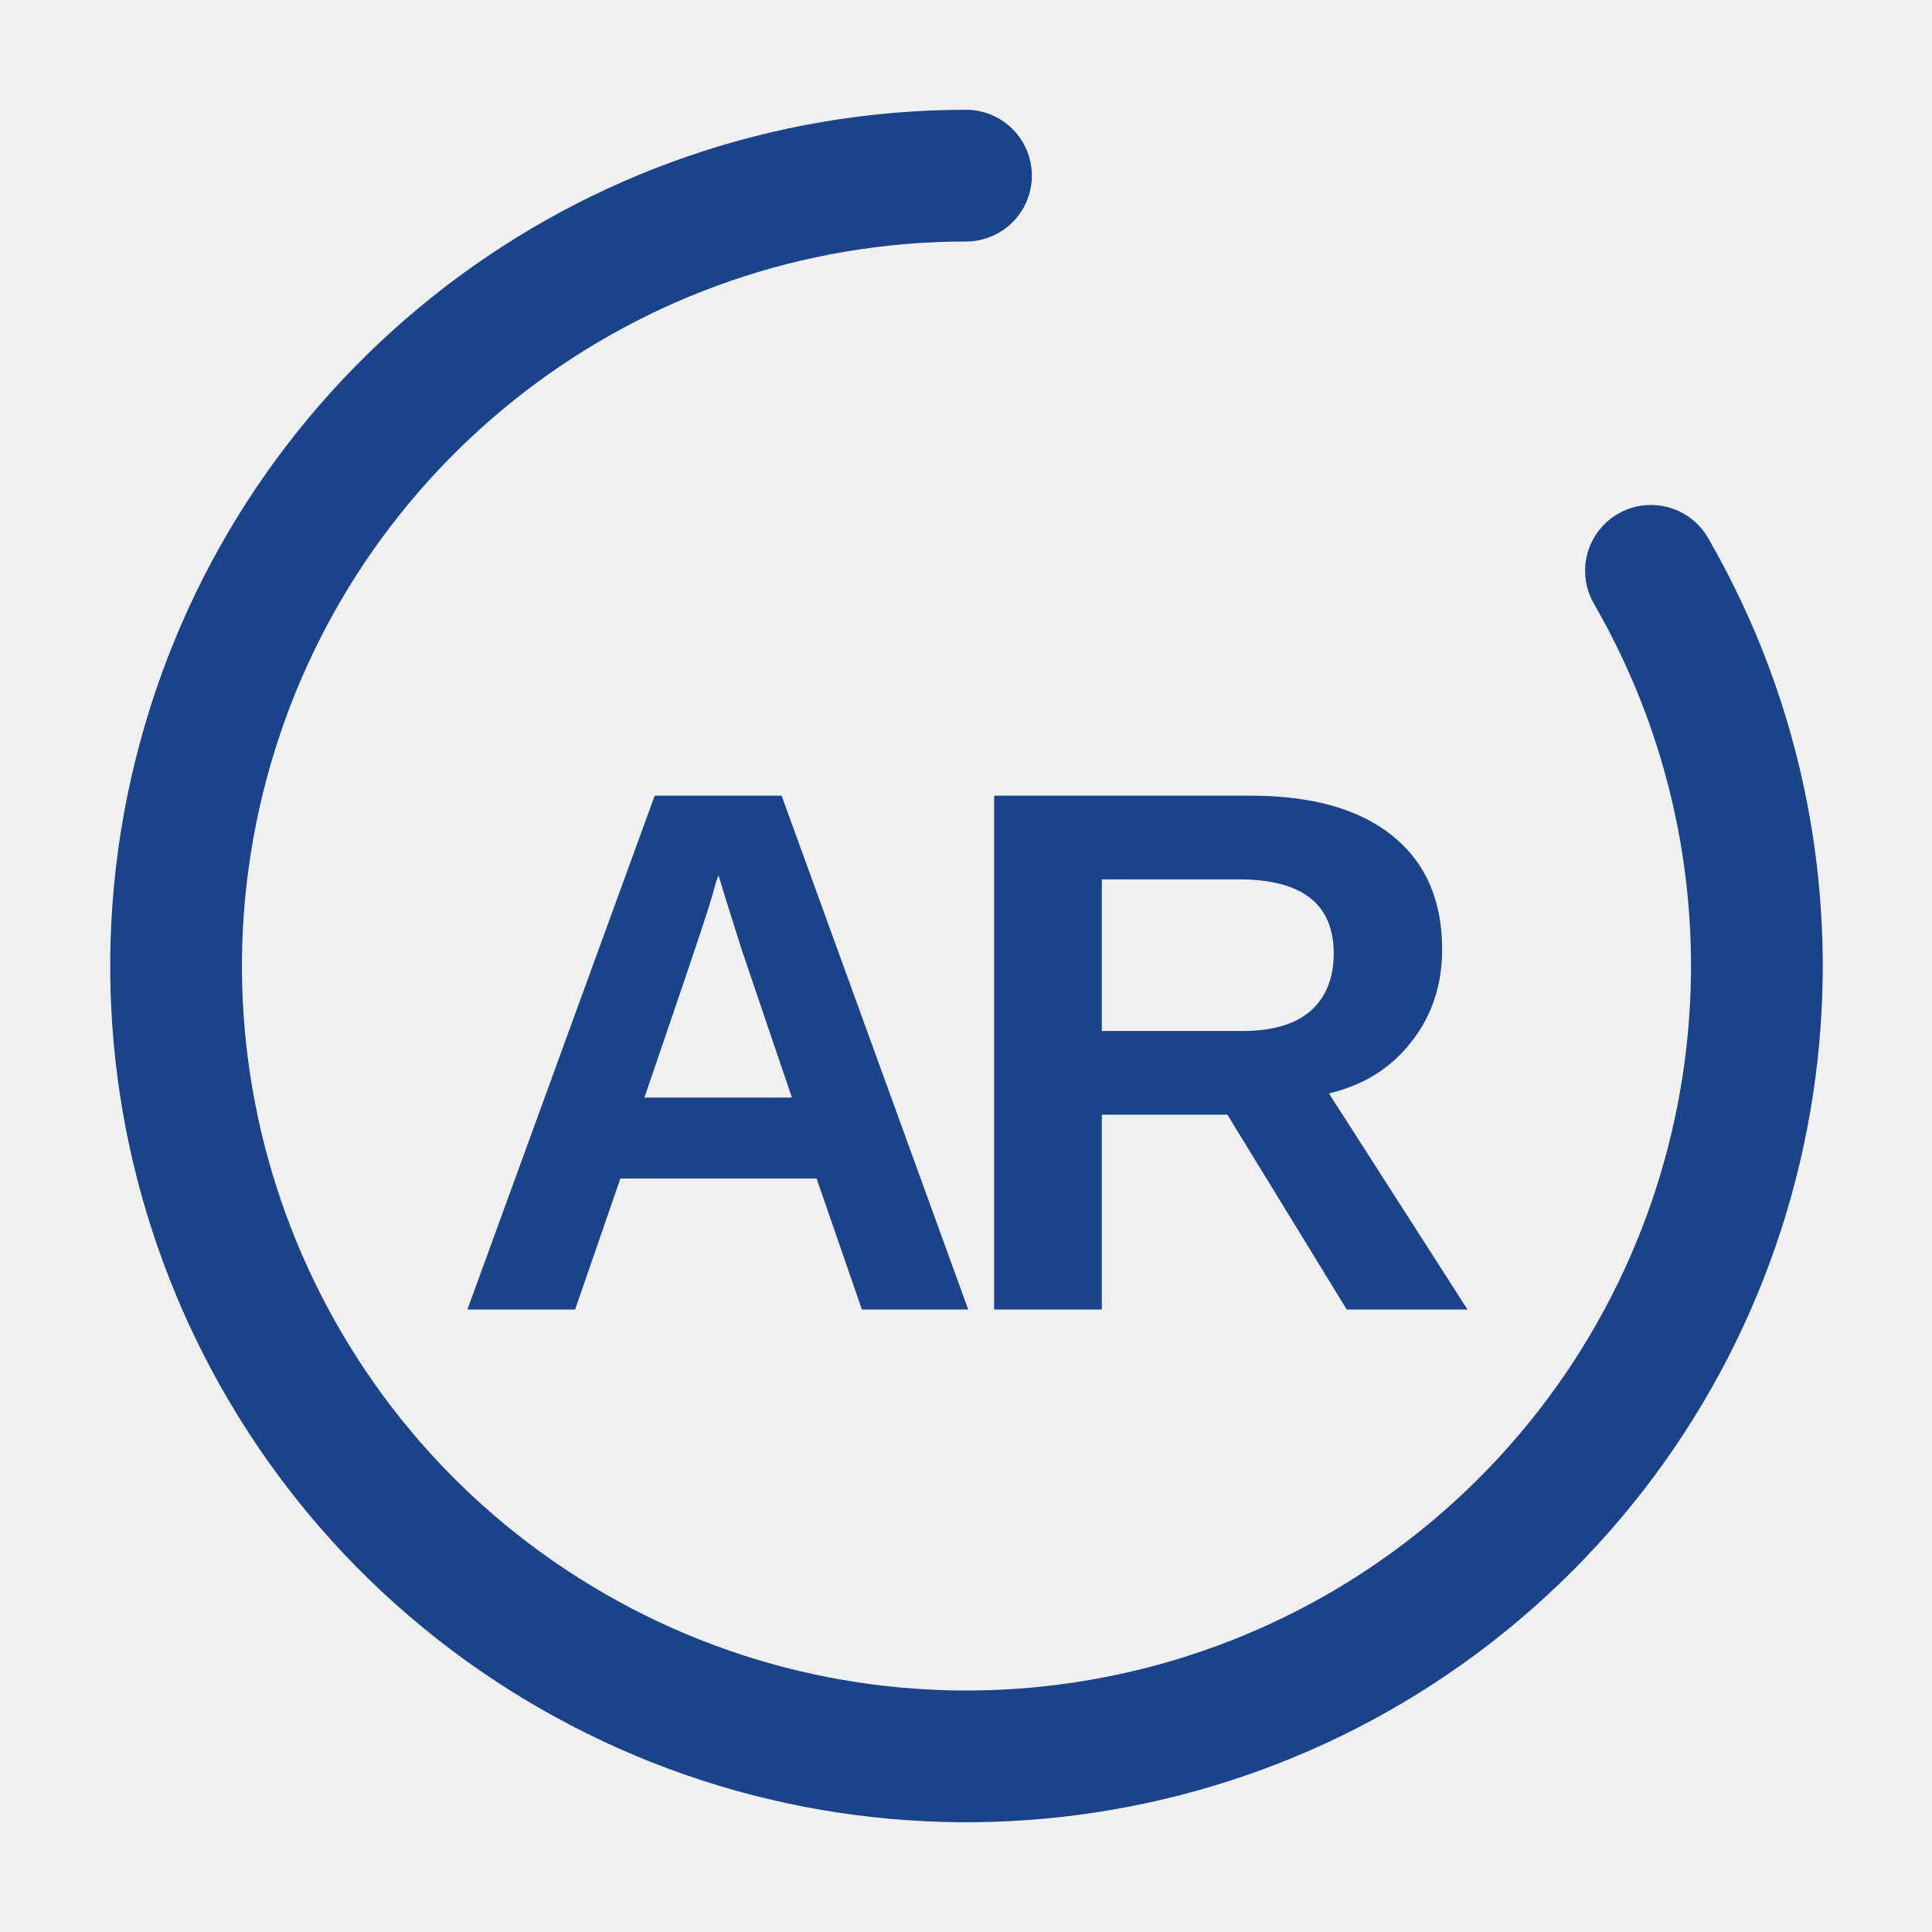
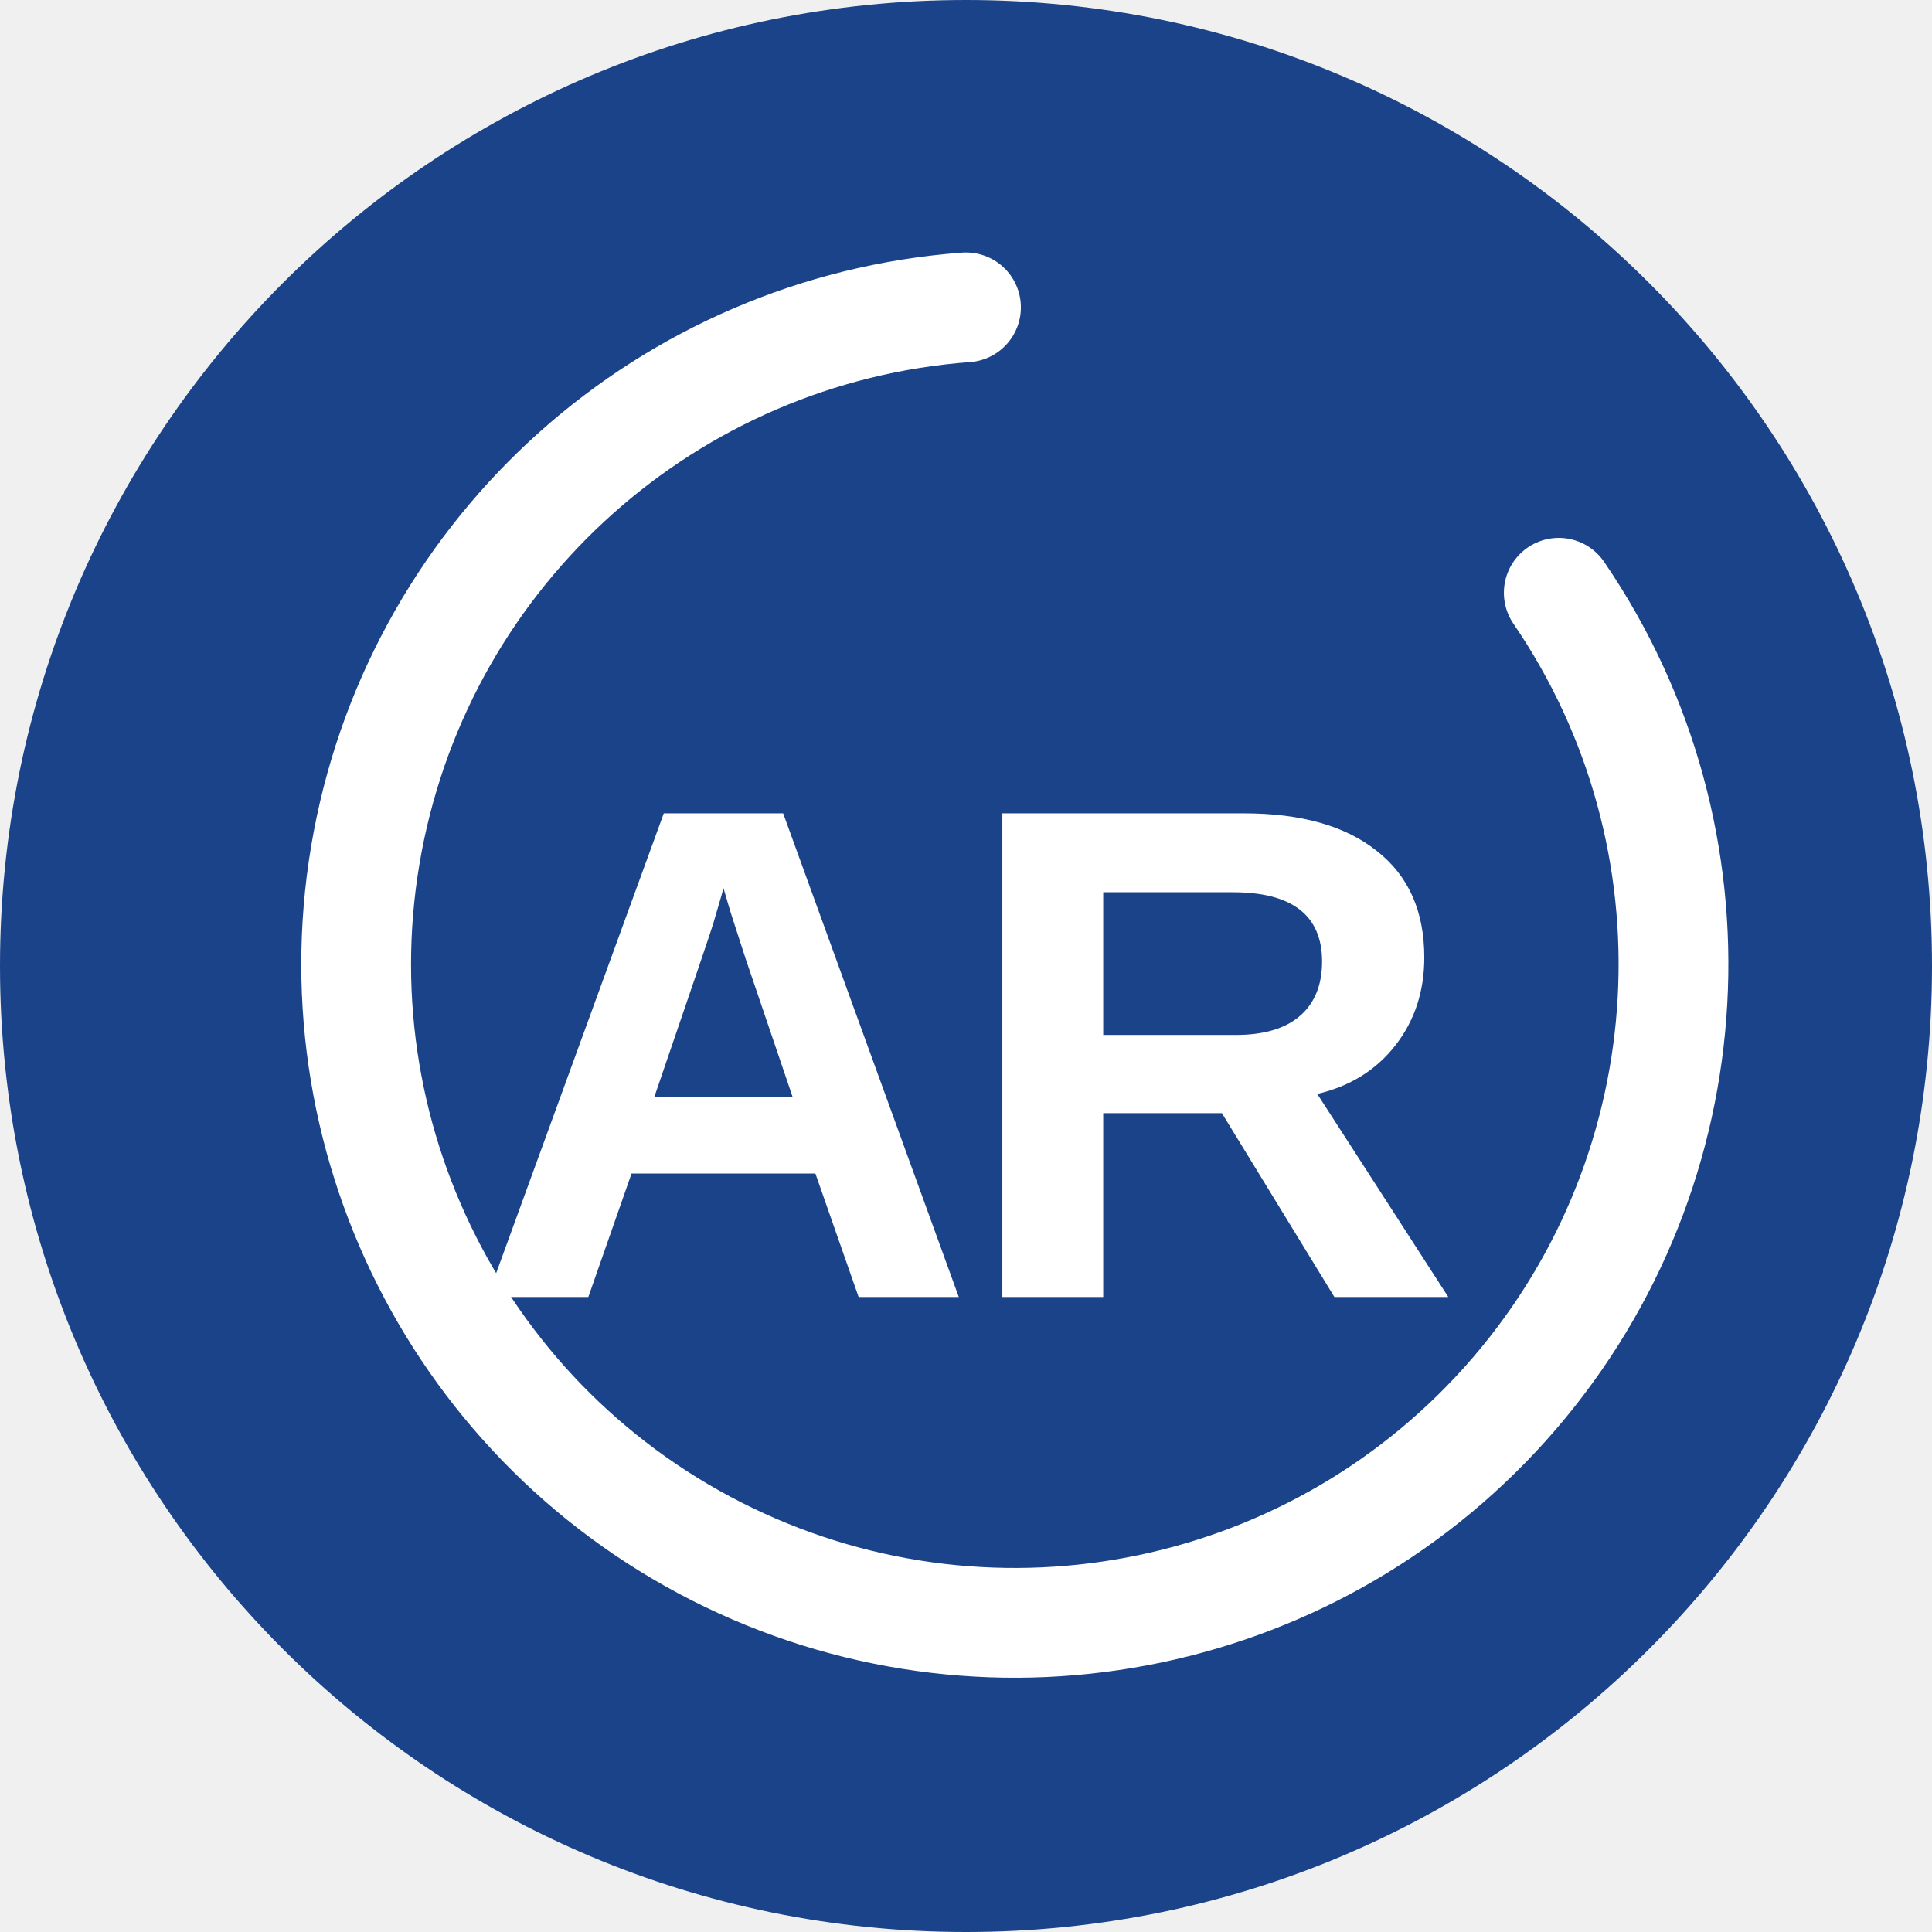
<svg xmlns="http://www.w3.org/2000/svg" width="44" height="44" viewBox="0 0 44 44" fill="none">
-   <path d="M 37.6 13 A 18 18 0 1 1 22 4" stroke="hsl(218, 68%, 32%)" stroke-width="3" stroke-linecap="round" fill="none" />
-   <text x="22" y="25" text-anchor="middle" dominant-baseline="middle" font-family="'Arial Black', 'Arial', 'Helvetica', sans-serif" font-weight="900" font-size="17" fill="hsl(218, 68%, 32%)" letter-spacing="-1">AR</text>
+   <circle cx="22" cy="22" r="22" fill="hsl(218, 68%, 32%)" />
+   <path d="M 35.5 13.5 A 15 15 0 1 1 22 7" stroke="white" stroke-width="2.5" stroke-linecap="round" fill="none" />
+   <text x="22" y="25" text-anchor="middle" dominant-baseline="middle" font-family="'Arial Black', 'Arial', 'Helvetica', sans-serif" font-weight="900" font-size="16" fill="white" letter-spacing="-0.5">AR</text>
</svg>
